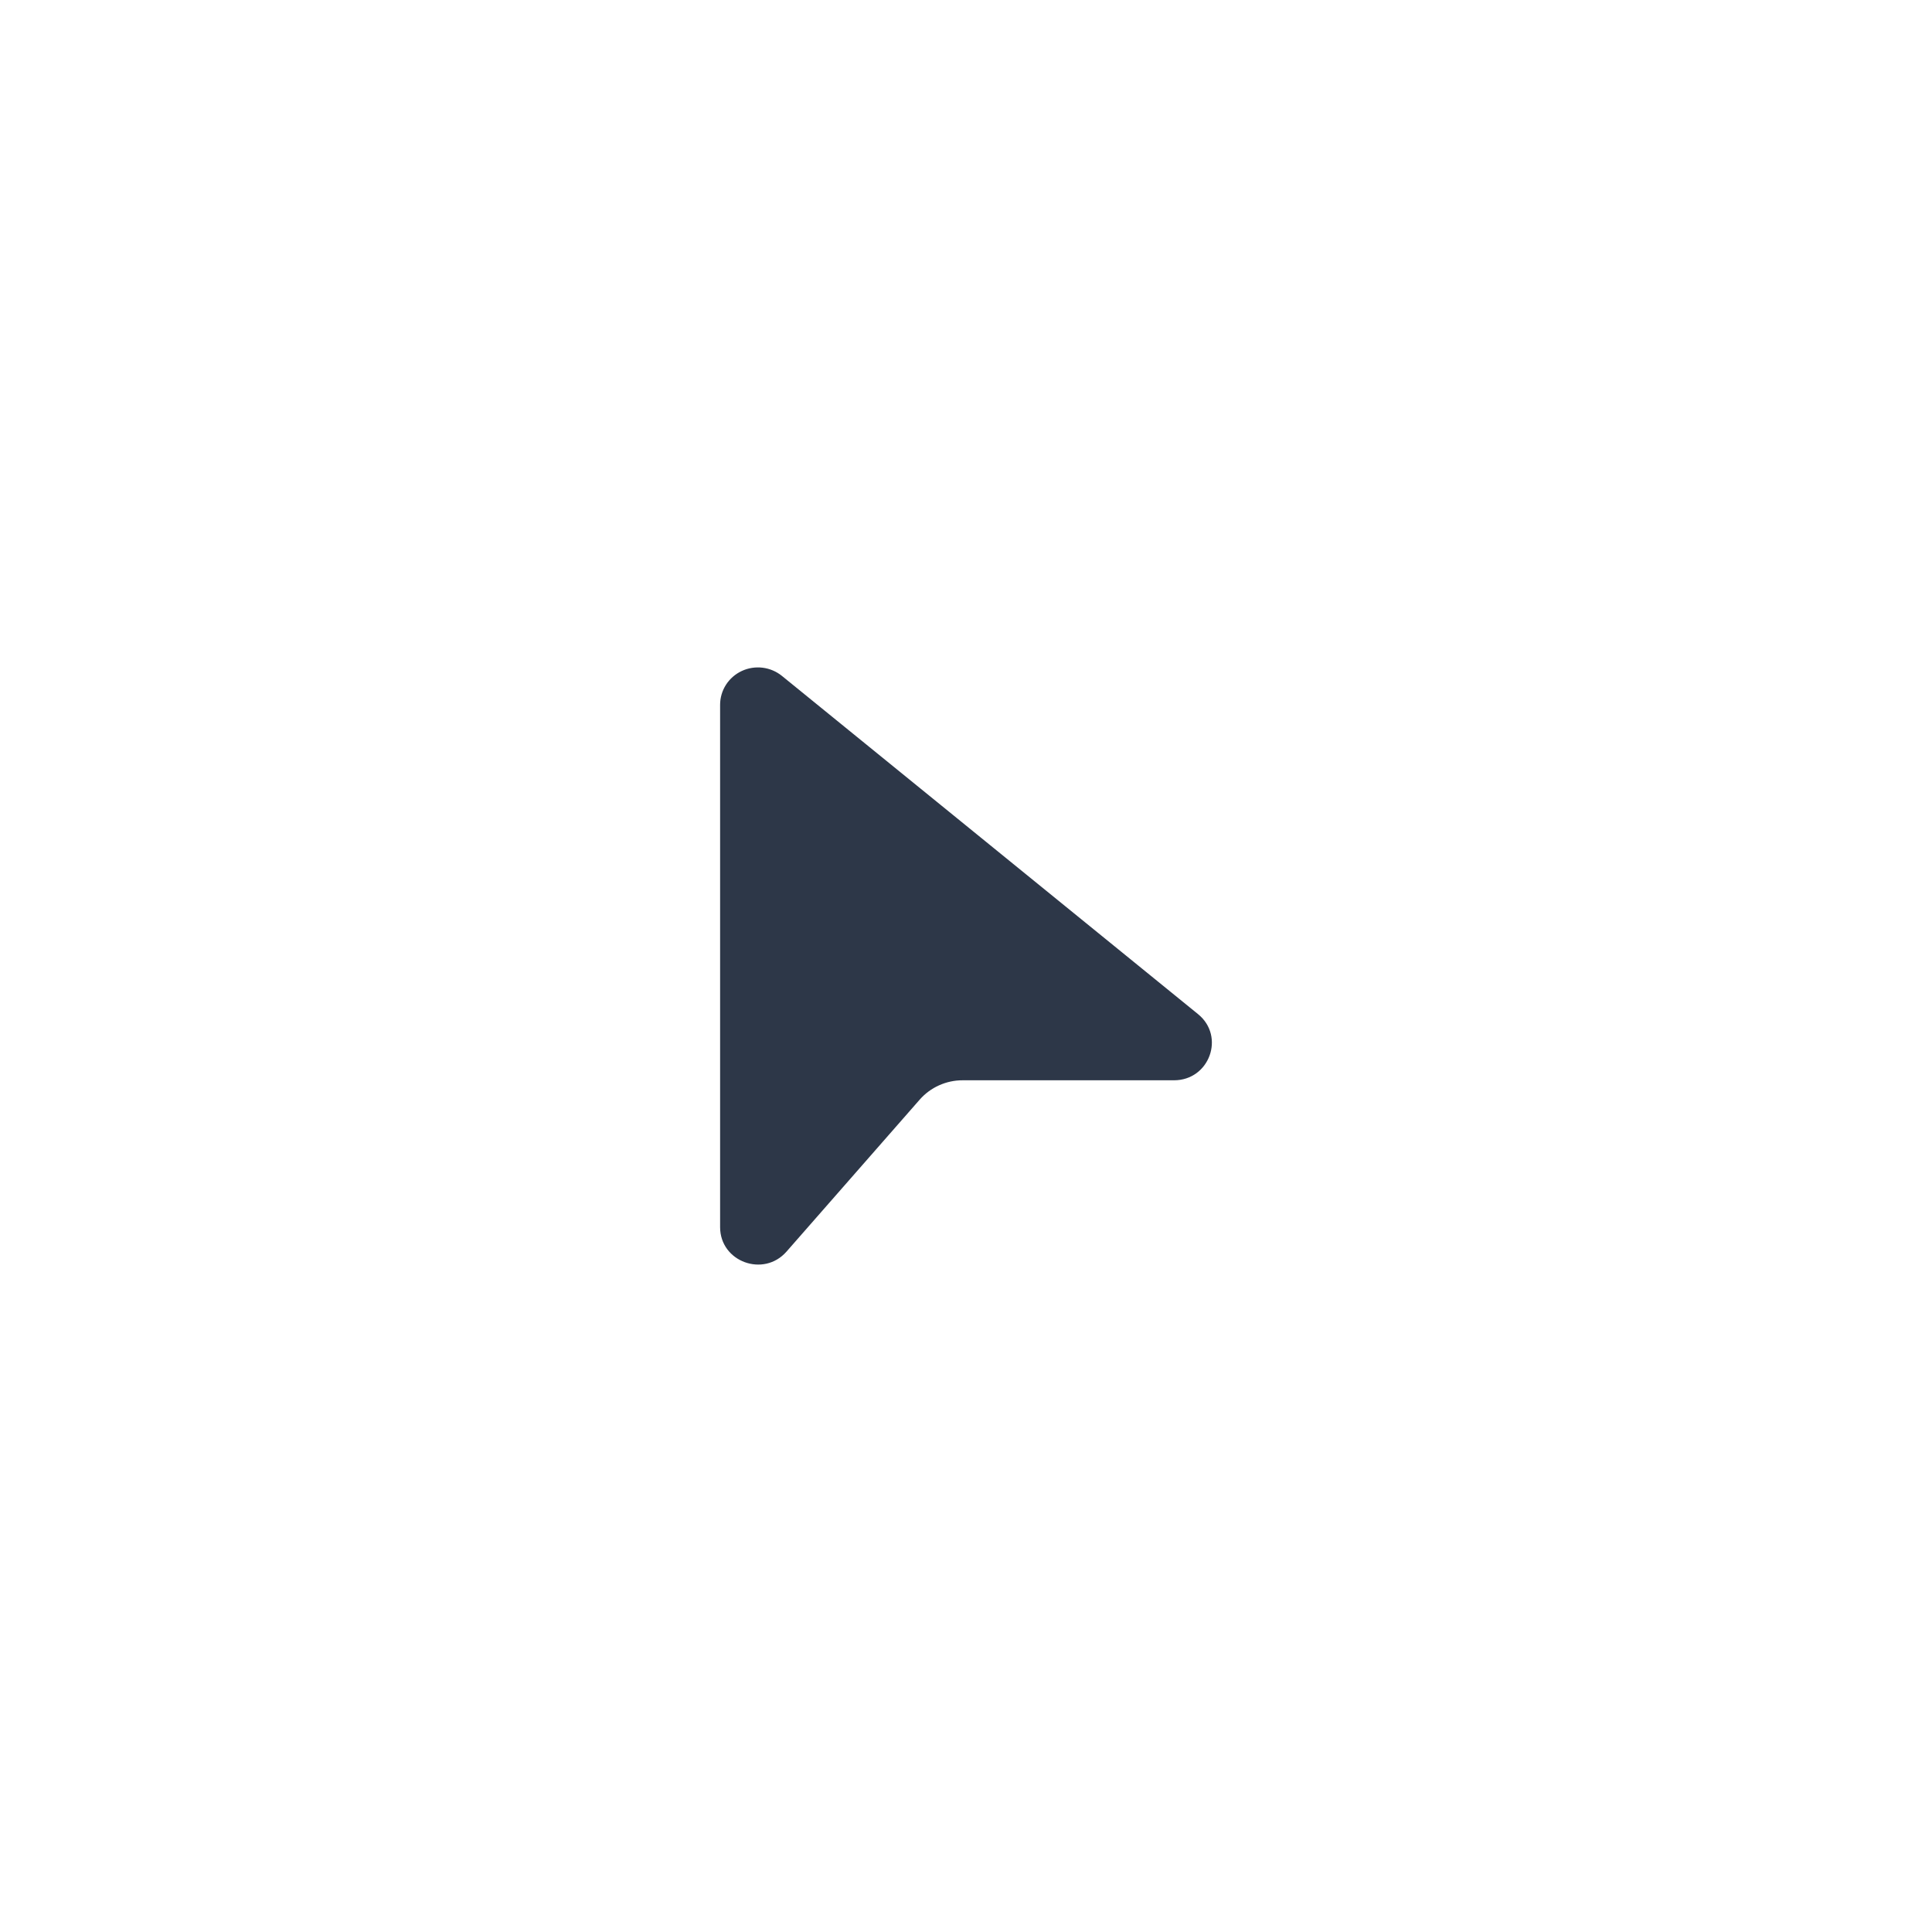
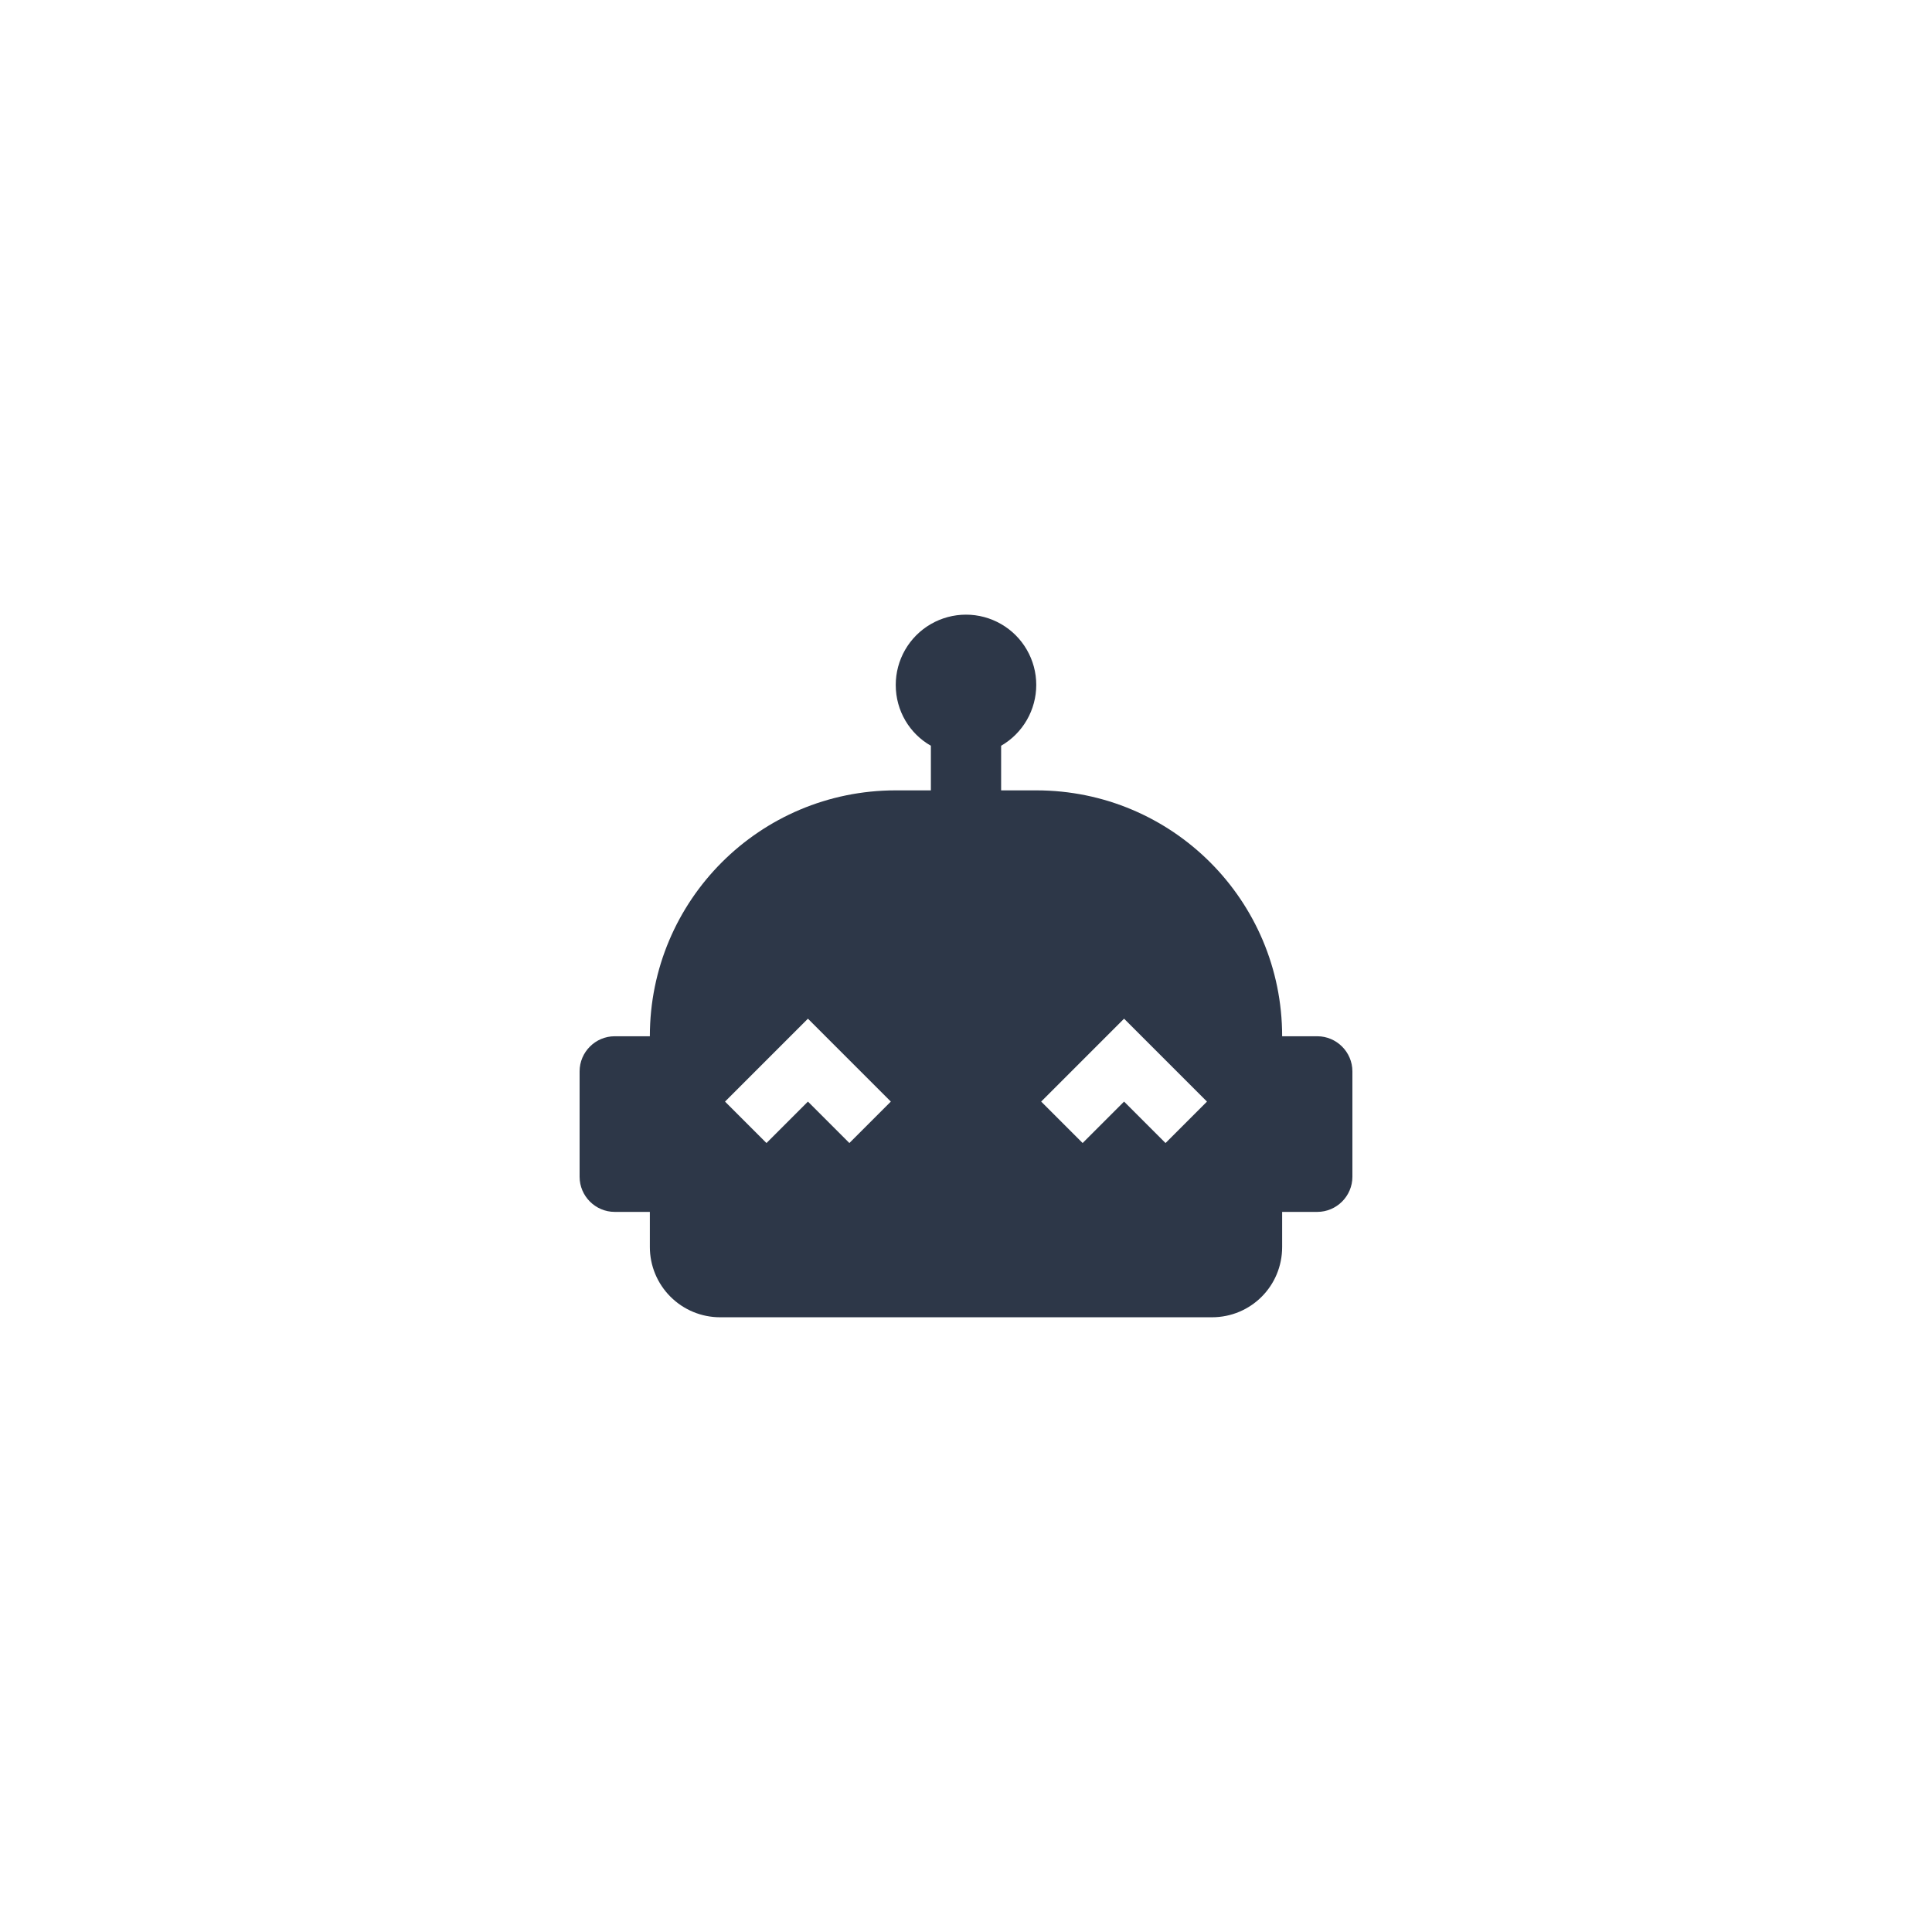
<svg xmlns="http://www.w3.org/2000/svg" width="110" height="110" viewBox="0 0 110 110" fill="none">
-   <path d="M44.522 38.485C44.206 38.229 43.824 38.066 43.419 38.016C43.014 37.967 42.603 38.031 42.234 38.203C41.865 38.375 41.553 38.647 41.334 38.988C41.116 39.328 41 39.723 41 40.126V69.87C41 71.838 43.475 72.749 44.78 71.262L52.365 62.607C52.668 62.262 53.043 61.984 53.464 61.795C53.886 61.605 54.343 61.506 54.806 61.507H66.843C68.862 61.507 69.77 59.008 68.212 57.741L44.522 38.485Z" fill="#2D3748" />
+   <path d="M75 59H73C73 51.26 66.74 45 59 45H57V42.46C57.608 42.109 58.113 41.604 58.464 40.995C58.815 40.387 59 39.697 59 38.995C59 38.292 58.815 37.603 58.463 36.995C58.112 36.386 57.607 35.882 56.998 35.531C56.39 35.18 55.7 34.995 54.997 34.996C54.295 34.996 53.605 35.182 52.997 35.533C52.389 35.885 51.885 36.39 51.534 36.999C51.184 37.608 50.999 38.298 51 39C51 40.48 51.8 41.78 53 42.46V45H51C43.26 45 37 51.26 37 59H35C33.9 59 33 59.9 33 61V67C33 68.1 33.9 69 35 69H37V71C37 72.061 37.421 73.078 38.172 73.828C38.922 74.579 39.939 75 41 75H69C71.22 75 73 73.22 73 71V69H75C76.1 69 77 68.1 77 67V61C77 59.9 76.1 59 75 59ZM48.36 65.08L46 62.72L43.64 65.08L41.28 62.72L46 58L50.72 62.72L48.36 65.08ZM66.36 65.08L64 62.72L61.64 65.08L59.28 62.72L64 58L68.72 62.72L66.36 65.08Z" fill="#2D3748" />
</svg>
